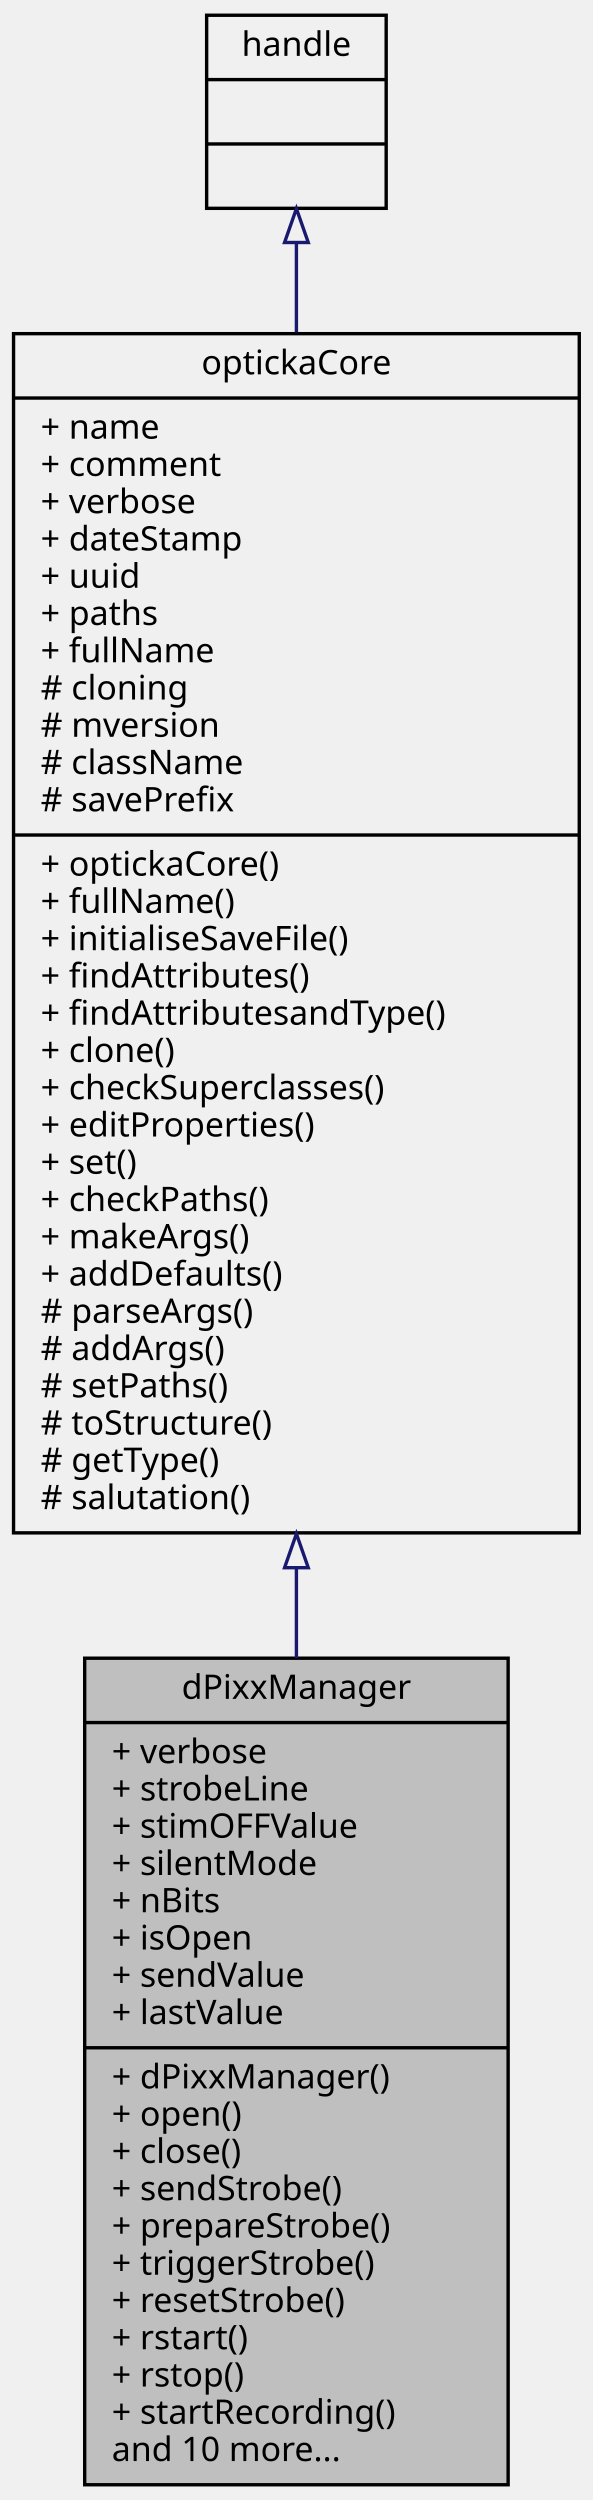
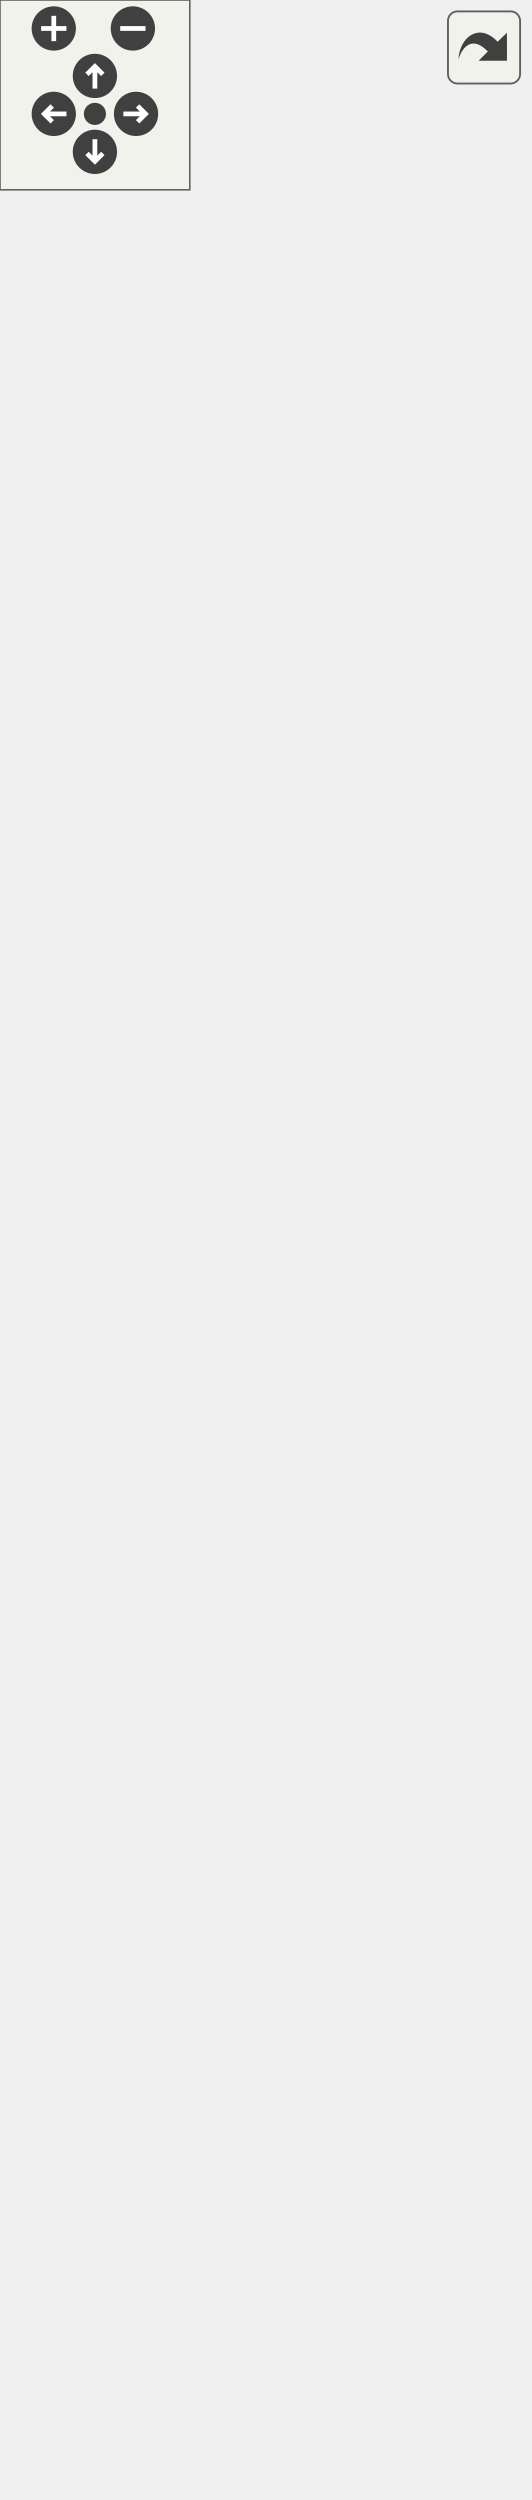
- <svg xmlns="http://www.w3.org/2000/svg" xmlns:xlink="http://www.w3.org/1999/xlink" width="175pt" height="738pt" viewBox="0.00 0.00 175.00 738.00">
-   <g id="graph0" class="graph" transform="scale(1 1) rotate(0) translate(4 734)">
-     <g id="node1" class="node">
-       <g id="a_node1">
-         <a xlink:title="DataPixx Communication Class.">
-           <polygon fill="#bfbfbf" stroke="black" points="21,-0.5 21,-244.5 146,-244.5 146,-0.5 21,-0.5" />
-           <text text-anchor="middle" x="83.5" y="-232.5" font-family="Iosevka" font-size="10.00">dPixxManager</text>
-           <polyline fill="none" stroke="black" points="21,-225.5 146,-225.5 " />
-           <text text-anchor="start" x="29" y="-213.5" font-family="Iosevka" font-size="10.00">+ verbose</text>
-           <text text-anchor="start" x="29" y="-202.5" font-family="Iosevka" font-size="10.00">+ strobeLine</text>
-           <text text-anchor="start" x="29" y="-191.5" font-family="Iosevka" font-size="10.00">+ stimOFFValue</text>
-           <text text-anchor="start" x="29" y="-180.5" font-family="Iosevka" font-size="10.00">+ silentMode</text>
-           <text text-anchor="start" x="29" y="-169.5" font-family="Iosevka" font-size="10.00">+ nBits</text>
-           <text text-anchor="start" x="29" y="-158.5" font-family="Iosevka" font-size="10.00">+ isOpen</text>
-           <text text-anchor="start" x="29" y="-147.5" font-family="Iosevka" font-size="10.00">+ sendValue</text>
-           <text text-anchor="start" x="29" y="-136.5" font-family="Iosevka" font-size="10.00">+ lastValue</text>
-           <polyline fill="none" stroke="black" points="21,-129.5 146,-129.5 " />
-           <text text-anchor="start" x="29" y="-117.5" font-family="Iosevka" font-size="10.00">+ dPixxManager()</text>
-           <text text-anchor="start" x="29" y="-106.5" font-family="Iosevka" font-size="10.00">+ open()</text>
-           <text text-anchor="start" x="29" y="-95.5" font-family="Iosevka" font-size="10.00">+ close()</text>
-           <text text-anchor="start" x="29" y="-84.5" font-family="Iosevka" font-size="10.00">+ sendStrobe()</text>
-           <text text-anchor="start" x="29" y="-73.5" font-family="Iosevka" font-size="10.00">+ prepareStrobe()</text>
-           <text text-anchor="start" x="29" y="-62.5" font-family="Iosevka" font-size="10.00">+ triggerStrobe()</text>
-           <text text-anchor="start" x="29" y="-51.5" font-family="Iosevka" font-size="10.00">+ resetStrobe()</text>
-           <text text-anchor="start" x="29" y="-40.5" font-family="Iosevka" font-size="10.00">+ rstart()</text>
-           <text text-anchor="start" x="29" y="-29.5" font-family="Iosevka" font-size="10.00">+ rstop()</text>
-           <text text-anchor="start" x="29" y="-18.5" font-family="Iosevka" font-size="10.00">+ startRecording()</text>
-           <text text-anchor="start" x="29" y="-7.5" font-family="Iosevka" font-size="10.00">and 10 more...</text>
-         </a>
+ <svg xmlns="http://www.w3.org/2000/svg" xmlns:xlink="http://www.w3.org/1999/xlink" id="main" version="1.1" xml:space="preserve">
+   <style type="text/css">
+ .edge:hover path { stroke: red; }
+ .edge:hover polygon { stroke: red; fill: red; }
+ </style>
+   <defs>
+     <circle id="rim" cx="0" cy="0" r="7" />
+     <circle id="rim2" cx="0" cy="0" r="3.5" />
+     <g id="zoomPlus">
+       <use xlink:href="#rim" fill="#404040">
+         <set attributeName="fill" to="#808080" begin="zoomplus.mouseover" end="zoomplus.mouseout" />
+       </use>
+       <path d="M-4,0h8M0,-4v8" fill="none" stroke="white" stroke-width="1.5" pointer-events="none" />
+     </g>
+     <g id="zoomMin">
+       <use xlink:href="#rim" fill="#404040">
+         <set attributeName="fill" to="#808080" begin="zoomminus.mouseover" end="zoomminus.mouseout" />
+       </use>
+       <path d="M-4,0h8" fill="none" stroke="white" stroke-width="1.5" pointer-events="none" />
+     </g>
+     <g id="dirArrow">
+       <path fill="none" stroke="white" stroke-width="1.5" d="M0,-3.0v7 M-2.5,-0.5L0,-3.0L2.5,-0.5" />
+     </g>
+     <g id="resetDef">
+       <use xlink:href="#rim2" fill="#404040">
+         <set attributeName="fill" to="#808080" begin="reset.mouseover" end="reset.mouseout" />
+       </use>
+     </g>
+   </defs>
+   <svg id="graph" class="graph">
+     <g id="viewport">
+       <g id="node1" class="node">
+         <g id="a_node1">
+           <a xlink:title="DataPixx Communication Class.">
+             <polygon fill="#bfbfbf" stroke="black" points="21,-0.5 21,-244.5 146,-244.5 146,-0.5 21,-0.5" />
+             <text text-anchor="middle" x="83.5" y="-232.5" font-family="Iosevka" font-size="10.00">dPixxManager</text>
+             <polyline fill="none" stroke="black" points="21,-225.5 146,-225.5 " />
+             <text text-anchor="start" x="29" y="-213.5" font-family="Iosevka" font-size="10.00">+ verbose</text>
+             <text text-anchor="start" x="29" y="-202.5" font-family="Iosevka" font-size="10.00">+ strobeLine</text>
+             <text text-anchor="start" x="29" y="-191.5" font-family="Iosevka" font-size="10.00">+ stimOFFValue</text>
+             <text text-anchor="start" x="29" y="-180.5" font-family="Iosevka" font-size="10.00">+ silentMode</text>
+             <text text-anchor="start" x="29" y="-169.5" font-family="Iosevka" font-size="10.00">+ nBits</text>
+             <text text-anchor="start" x="29" y="-158.5" font-family="Iosevka" font-size="10.00">+ isOpen</text>
+             <text text-anchor="start" x="29" y="-147.5" font-family="Iosevka" font-size="10.00">+ sendValue</text>
+             <text text-anchor="start" x="29" y="-136.5" font-family="Iosevka" font-size="10.00">+ lastValue</text>
+             <polyline fill="none" stroke="black" points="21,-129.5 146,-129.5 " />
+             <text text-anchor="start" x="29" y="-117.5" font-family="Iosevka" font-size="10.00">+ dPixxManager()</text>
+             <text text-anchor="start" x="29" y="-106.5" font-family="Iosevka" font-size="10.00">+ open()</text>
+             <text text-anchor="start" x="29" y="-95.5" font-family="Iosevka" font-size="10.00">+ close()</text>
+             <text text-anchor="start" x="29" y="-84.5" font-family="Iosevka" font-size="10.00">+ sendStrobe()</text>
+             <text text-anchor="start" x="29" y="-73.5" font-family="Iosevka" font-size="10.00">+ prepareStrobe()</text>
+             <text text-anchor="start" x="29" y="-62.5" font-family="Iosevka" font-size="10.00">+ triggerStrobe()</text>
+             <text text-anchor="start" x="29" y="-51.5" font-family="Iosevka" font-size="10.00">+ resetStrobe()</text>
+             <text text-anchor="start" x="29" y="-40.5" font-family="Iosevka" font-size="10.00">+ rstart()</text>
+             <text text-anchor="start" x="29" y="-29.5" font-family="Iosevka" font-size="10.00">+ rstop()</text>
+             <text text-anchor="start" x="29" y="-18.5" font-family="Iosevka" font-size="10.00">+ startRecording()</text>
+             <text text-anchor="start" x="29" y="-7.5" font-family="Iosevka" font-size="10.00">and 10 more...</text>
+           </a>
+         </g>
+       </g>
+       <g id="node2" class="node">
+         <g id="a_node2">
+           <a xlink:href="classopticka_core.html" target="_top" xlink:title="optickaCore base class inherited by many other opticka classes.">
+             <polygon fill="none" stroke="black" points="0,-281.5 0,-635.5 167,-635.5 167,-281.5 0,-281.5" />
+             <text text-anchor="middle" x="83.5" y="-623.5" font-family="Iosevka" font-size="10.00">optickaCore</text>
+             <polyline fill="none" stroke="black" points="0,-616.5 167,-616.5 " />
+             <text text-anchor="start" x="8" y="-604.5" font-family="Iosevka" font-size="10.00">+ name</text>
+             <text text-anchor="start" x="8" y="-593.5" font-family="Iosevka" font-size="10.00">+ comment</text>
+             <text text-anchor="start" x="8" y="-582.5" font-family="Iosevka" font-size="10.00">+ verbose</text>
+             <text text-anchor="start" x="8" y="-571.5" font-family="Iosevka" font-size="10.00">+ dateStamp</text>
+             <text text-anchor="start" x="8" y="-560.5" font-family="Iosevka" font-size="10.00">+ uuid</text>
+             <text text-anchor="start" x="8" y="-549.5" font-family="Iosevka" font-size="10.00">+ paths</text>
+             <text text-anchor="start" x="8" y="-538.5" font-family="Iosevka" font-size="10.00">+ fullName</text>
+             <text text-anchor="start" x="8" y="-527.5" font-family="Iosevka" font-size="10.00"># cloning</text>
+             <text text-anchor="start" x="8" y="-516.5" font-family="Iosevka" font-size="10.00"># mversion</text>
+             <text text-anchor="start" x="8" y="-505.5" font-family="Iosevka" font-size="10.00"># className</text>
+             <text text-anchor="start" x="8" y="-494.5" font-family="Iosevka" font-size="10.00"># savePrefix</text>
+             <polyline fill="none" stroke="black" points="0,-487.5 167,-487.5 " />
+             <text text-anchor="start" x="8" y="-475.5" font-family="Iosevka" font-size="10.00">+ optickaCore()</text>
+             <text text-anchor="start" x="8" y="-464.5" font-family="Iosevka" font-size="10.00">+ fullName()</text>
+             <text text-anchor="start" x="8" y="-453.5" font-family="Iosevka" font-size="10.00">+ initialiseSaveFile()</text>
+             <text text-anchor="start" x="8" y="-442.5" font-family="Iosevka" font-size="10.00">+ findAttributes()</text>
+             <text text-anchor="start" x="8" y="-431.5" font-family="Iosevka" font-size="10.00">+ findAttributesandType()</text>
+             <text text-anchor="start" x="8" y="-420.5" font-family="Iosevka" font-size="10.00">+ clone()</text>
+             <text text-anchor="start" x="8" y="-409.5" font-family="Iosevka" font-size="10.00">+ checkSuperclasses()</text>
+             <text text-anchor="start" x="8" y="-398.5" font-family="Iosevka" font-size="10.00">+ editProperties()</text>
+             <text text-anchor="start" x="8" y="-387.5" font-family="Iosevka" font-size="10.00">+ set()</text>
+             <text text-anchor="start" x="8" y="-376.5" font-family="Iosevka" font-size="10.00">+ checkPaths()</text>
+             <text text-anchor="start" x="8" y="-365.5" font-family="Iosevka" font-size="10.00">+ makeArgs()</text>
+             <text text-anchor="start" x="8" y="-354.5" font-family="Iosevka" font-size="10.00">+ addDefaults()</text>
+             <text text-anchor="start" x="8" y="-343.5" font-family="Iosevka" font-size="10.00"># parseArgs()</text>
+             <text text-anchor="start" x="8" y="-332.5" font-family="Iosevka" font-size="10.00"># addArgs()</text>
+             <text text-anchor="start" x="8" y="-321.5" font-family="Iosevka" font-size="10.00"># setPaths()</text>
+             <text text-anchor="start" x="8" y="-310.5" font-family="Iosevka" font-size="10.00"># toStructure()</text>
+             <text text-anchor="start" x="8" y="-299.5" font-family="Iosevka" font-size="10.00"># getType()</text>
+             <text text-anchor="start" x="8" y="-288.5" font-family="Iosevka" font-size="10.00"># salutation()</text>
+           </a>
+         </g>
+       </g>
+       <g id="edge1" class="edge">
+         <path fill="none" stroke="midnightblue" d="M83.5,-271.07C83.5,-262.11 83.5,-253.22 83.5,-244.52" />
+         <polygon fill="none" stroke="midnightblue" points="80,-271.21 83.5,-281.21 87,-271.21 80,-271.21" />
+       </g>
+       <g id="node3" class="node">
+         <g id="a_node3">
+           <a xlink:title=" ">
+             <polygon fill="none" stroke="black" points="57,-672.5 57,-729.5 110,-729.5 110,-672.5 57,-672.5" />
+             <text text-anchor="middle" x="83.5" y="-717.5" font-family="Iosevka" font-size="10.00">handle</text>
+             <polyline fill="none" stroke="black" points="57,-710.5 110,-710.5 " />
+             <text text-anchor="middle" x="83.5" y="-698.5" font-family="Iosevka" font-size="10.00"> </text>
+             <polyline fill="none" stroke="black" points="57,-691.5 110,-691.5 " />
+             <text text-anchor="middle" x="83.5" y="-679.5" font-family="Iosevka" font-size="10.00"> </text>
+           </a>
+         </g>
+       </g>
+       <g id="edge2" class="edge">
+         <path fill="none" stroke="midnightblue" d="M83.5,-662.18C83.5,-654.22 83.5,-645.35 83.5,-635.87" />
+         <polygon fill="none" stroke="midnightblue" points="80,-662.41 83.5,-672.41 87,-662.41 80,-662.41" />
      </g>
    </g>
-     <g id="node2" class="node">
-       <g id="a_node2">
-         <a xlink:href="$classopticka_core.html" xlink:title="optickaCore base class inherited by many other opticka classes.">
-           <polygon fill="none" stroke="black" points="0,-281.5 0,-635.5 167,-635.5 167,-281.5 0,-281.5" />
-           <text text-anchor="middle" x="83.5" y="-623.5" font-family="Iosevka" font-size="10.00">optickaCore</text>
-           <polyline fill="none" stroke="black" points="0,-616.5 167,-616.5 " />
-           <text text-anchor="start" x="8" y="-604.5" font-family="Iosevka" font-size="10.00">+ name</text>
-           <text text-anchor="start" x="8" y="-593.5" font-family="Iosevka" font-size="10.00">+ comment</text>
-           <text text-anchor="start" x="8" y="-582.5" font-family="Iosevka" font-size="10.00">+ verbose</text>
-           <text text-anchor="start" x="8" y="-571.5" font-family="Iosevka" font-size="10.00">+ dateStamp</text>
-           <text text-anchor="start" x="8" y="-560.5" font-family="Iosevka" font-size="10.00">+ uuid</text>
-           <text text-anchor="start" x="8" y="-549.5" font-family="Iosevka" font-size="10.00">+ paths</text>
-           <text text-anchor="start" x="8" y="-538.5" font-family="Iosevka" font-size="10.00">+ fullName</text>
-           <text text-anchor="start" x="8" y="-527.5" font-family="Iosevka" font-size="10.00"># cloning</text>
-           <text text-anchor="start" x="8" y="-516.5" font-family="Iosevka" font-size="10.00"># mversion</text>
-           <text text-anchor="start" x="8" y="-505.5" font-family="Iosevka" font-size="10.00"># className</text>
-           <text text-anchor="start" x="8" y="-494.5" font-family="Iosevka" font-size="10.00"># savePrefix</text>
-           <polyline fill="none" stroke="black" points="0,-487.5 167,-487.5 " />
-           <text text-anchor="start" x="8" y="-475.5" font-family="Iosevka" font-size="10.00">+ optickaCore()</text>
-           <text text-anchor="start" x="8" y="-464.5" font-family="Iosevka" font-size="10.00">+ fullName()</text>
-           <text text-anchor="start" x="8" y="-453.5" font-family="Iosevka" font-size="10.00">+ initialiseSaveFile()</text>
-           <text text-anchor="start" x="8" y="-442.5" font-family="Iosevka" font-size="10.00">+ findAttributes()</text>
-           <text text-anchor="start" x="8" y="-431.5" font-family="Iosevka" font-size="10.00">+ findAttributesandType()</text>
-           <text text-anchor="start" x="8" y="-420.5" font-family="Iosevka" font-size="10.00">+ clone()</text>
-           <text text-anchor="start" x="8" y="-409.5" font-family="Iosevka" font-size="10.00">+ checkSuperclasses()</text>
-           <text text-anchor="start" x="8" y="-398.5" font-family="Iosevka" font-size="10.00">+ editProperties()</text>
-           <text text-anchor="start" x="8" y="-387.5" font-family="Iosevka" font-size="10.00">+ set()</text>
-           <text text-anchor="start" x="8" y="-376.5" font-family="Iosevka" font-size="10.00">+ checkPaths()</text>
-           <text text-anchor="start" x="8" y="-365.5" font-family="Iosevka" font-size="10.00">+ makeArgs()</text>
-           <text text-anchor="start" x="8" y="-354.5" font-family="Iosevka" font-size="10.00">+ addDefaults()</text>
-           <text text-anchor="start" x="8" y="-343.5" font-family="Iosevka" font-size="10.00"># parseArgs()</text>
-           <text text-anchor="start" x="8" y="-332.5" font-family="Iosevka" font-size="10.00"># addArgs()</text>
-           <text text-anchor="start" x="8" y="-321.5" font-family="Iosevka" font-size="10.00"># setPaths()</text>
-           <text text-anchor="start" x="8" y="-310.5" font-family="Iosevka" font-size="10.00"># toStructure()</text>
-           <text text-anchor="start" x="8" y="-299.5" font-family="Iosevka" font-size="10.00"># getType()</text>
-           <text text-anchor="start" x="8" y="-288.5" font-family="Iosevka" font-size="10.00"># salutation()</text>
-         </a>
-       </g>
+   </svg>
+   <g id="navigator" transform="translate(0 0)" fill="#404254">
+     <rect fill="#f2f5e9" fill-opacity="0.5" stroke="#606060" stroke-width=".5" x="0" y="0" width="60" height="60" />
+     <use id="zoomplus" xlink:href="#zoomPlus" x="17" y="9" />
+     <use id="zoomminus" xlink:href="#zoomMin" x="42" y="9" />
+     <use id="reset" xlink:href="#resetDef" x="30" y="36" />
+     <g id="arrowUp" xlink:href="#dirArrow" transform="translate(30 24)">
+       <use xlink:href="#rim" fill="#404040">
+         <set attributeName="fill" to="#808080" begin="arrowUp.mouseover" end="arrowUp.mouseout" />
+       </use>
+       <path fill="none" stroke="white" stroke-width="1.5" d="M0,-3.0v7 M-2.5,-0.5L0,-3.0L2.5,-0.5" />
    </g>
-     <g id="edge1" class="edge">
-       <path fill="none" stroke="midnightblue" d="M83.5,-271.07C83.5,-262.11 83.5,-253.22 83.5,-244.52" />
-       <polygon fill="none" stroke="midnightblue" points="80,-271.21 83.5,-281.21 87,-271.21 80,-271.21" />
+     <g id="arrowRight" xlink:href="#dirArrow" transform="rotate(90) translate(36 -43)">
+       <use xlink:href="#rim" fill="#404040">
+         <set attributeName="fill" to="#808080" begin="arrowRight.mouseover" end="arrowRight.mouseout" />
+       </use>
+       <path fill="none" stroke="white" stroke-width="1.5" d="M0,-3.0v7 M-2.5,-0.5L0,-3.0L2.5,-0.5" />
    </g>
-     <g id="node3" class="node">
-       <g id="a_node3">
-         <a xlink:title=" ">
-           <polygon fill="none" stroke="black" points="57,-672.5 57,-729.5 110,-729.5 110,-672.5 57,-672.5" />
-           <text text-anchor="middle" x="83.5" y="-717.5" font-family="Iosevka" font-size="10.00">handle</text>
-           <polyline fill="none" stroke="black" points="57,-710.5 110,-710.5 " />
-           <text text-anchor="middle" x="83.5" y="-698.5" font-family="Iosevka" font-size="10.00"> </text>
-           <polyline fill="none" stroke="black" points="57,-691.5 110,-691.5 " />
-           <text text-anchor="middle" x="83.5" y="-679.5" font-family="Iosevka" font-size="10.00"> </text>
-         </a>
-       </g>
+     <g id="arrowDown" xlink:href="#dirArrow" transform="rotate(180) translate(-30 -48)">
+       <use xlink:href="#rim" fill="#404040">
+         <set attributeName="fill" to="#808080" begin="arrowDown.mouseover" end="arrowDown.mouseout" />
+       </use>
+       <path fill="none" stroke="white" stroke-width="1.5" d="M0,-3.0v7 M-2.5,-0.5L0,-3.0L2.5,-0.5" />
    </g>
-     <g id="edge2" class="edge">
-       <path fill="none" stroke="midnightblue" d="M83.5,-662.18C83.5,-654.22 83.5,-645.35 83.5,-635.87" />
-       <polygon fill="none" stroke="midnightblue" points="80,-662.41 83.5,-672.41 87,-662.41 80,-662.41" />
+     <g id="arrowLeft" xlink:href="#dirArrow" transform="rotate(270) translate(-36 17)">
+       <use xlink:href="#rim" fill="#404040">
+         <set attributeName="fill" to="#808080" begin="arrowLeft.mouseover" end="arrowLeft.mouseout" />
+       </use>
+       <path fill="none" stroke="white" stroke-width="1.5" d="M0,-3.0v7 M-2.5,-0.5L0,-3.0L2.5,-0.5" />
    </g>
  </g>
+   <svg viewBox="0 0 15 15" width="100%" height="30px" preserveAspectRatio="xMaxYMin meet">
+     <g id="arrow_out" transform="scale(0.3 0.3)">
+       <a xlink:href="classd_pixx_manager__inherit__graph_org.svg" target="_base">
+         <rect id="button" ry="5" rx="5" y="6" x="6" height="38" width="38" fill="#f2f5e9" fill-opacity="0.5" stroke="#606060" stroke-width="1.0" />
+         <path id="arrow" d="M 11.5,31.437 C 11.94,20.098 22.043,11.323 32.159,21.979 L 37.069,17.246 C 37.069,17.246 37.088,32 37.088,32 L 22.16,31.978 C 22.16,31.978 26.998,27.14 26.998,27.14 C 18.529,18.264 13.292,25.23 11.5,31.437 z" style="fill:#404040;" />
+       </a>
+     </g>
+   </svg>
</svg>
